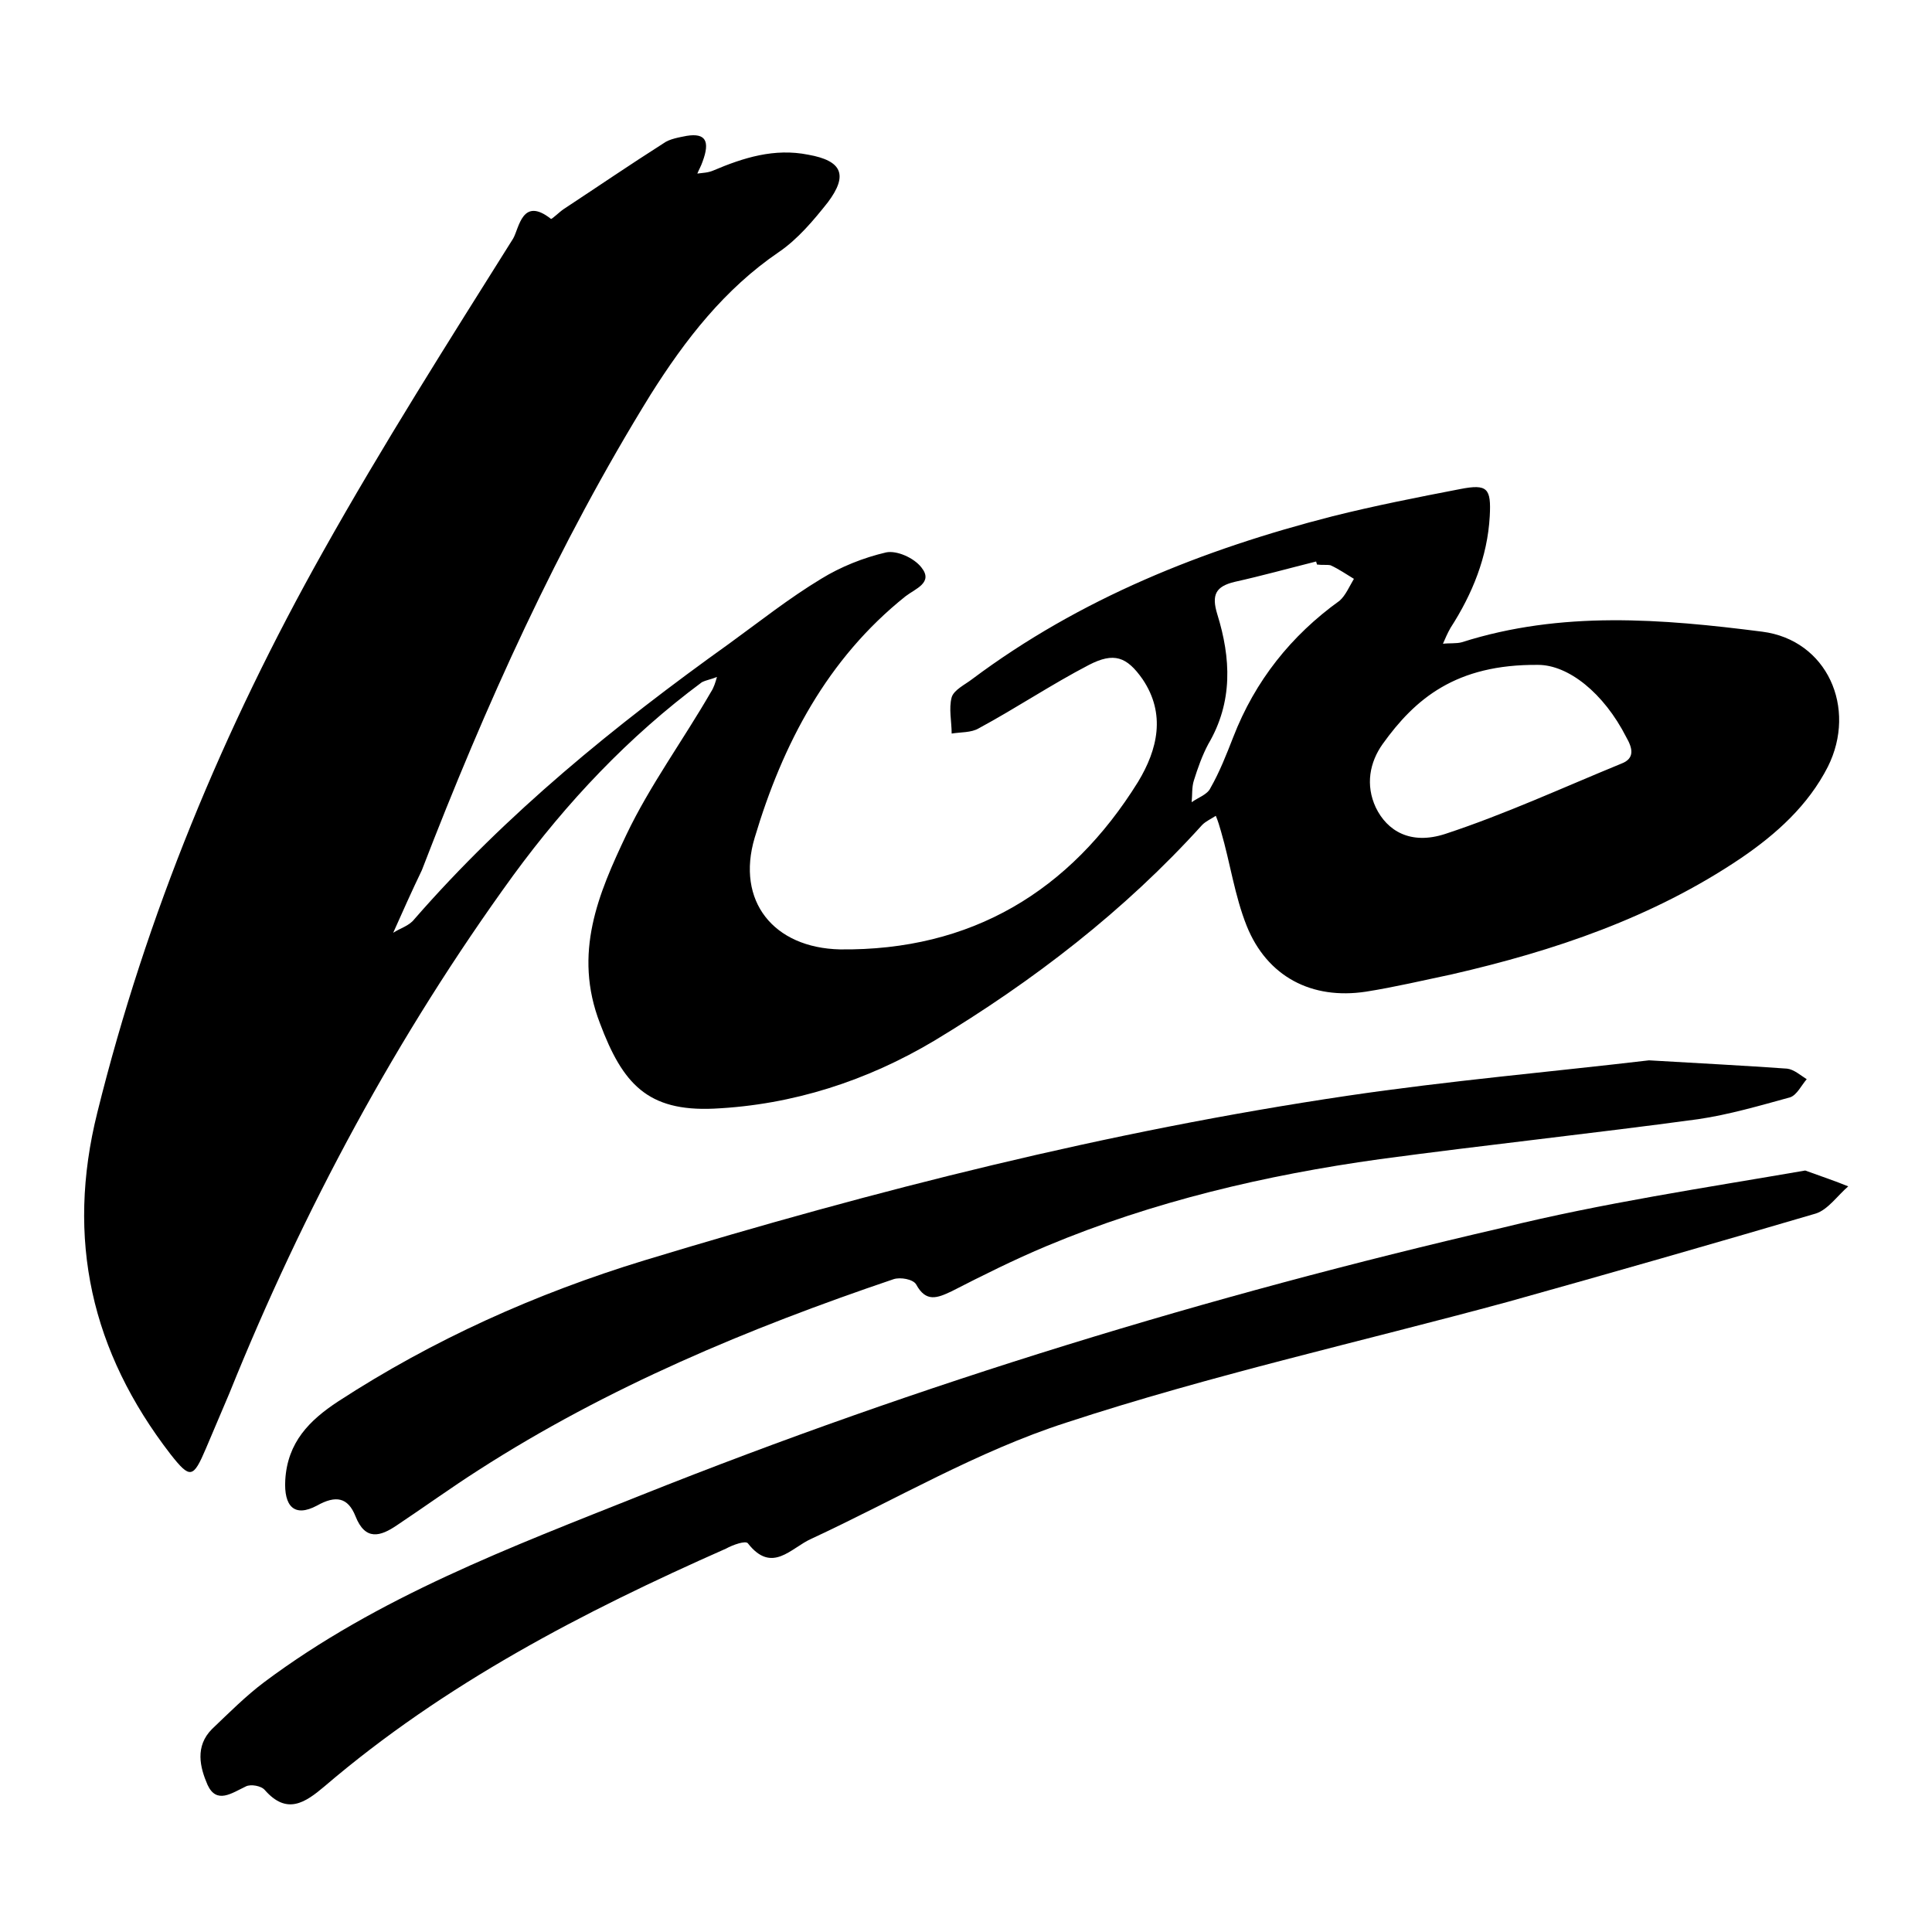
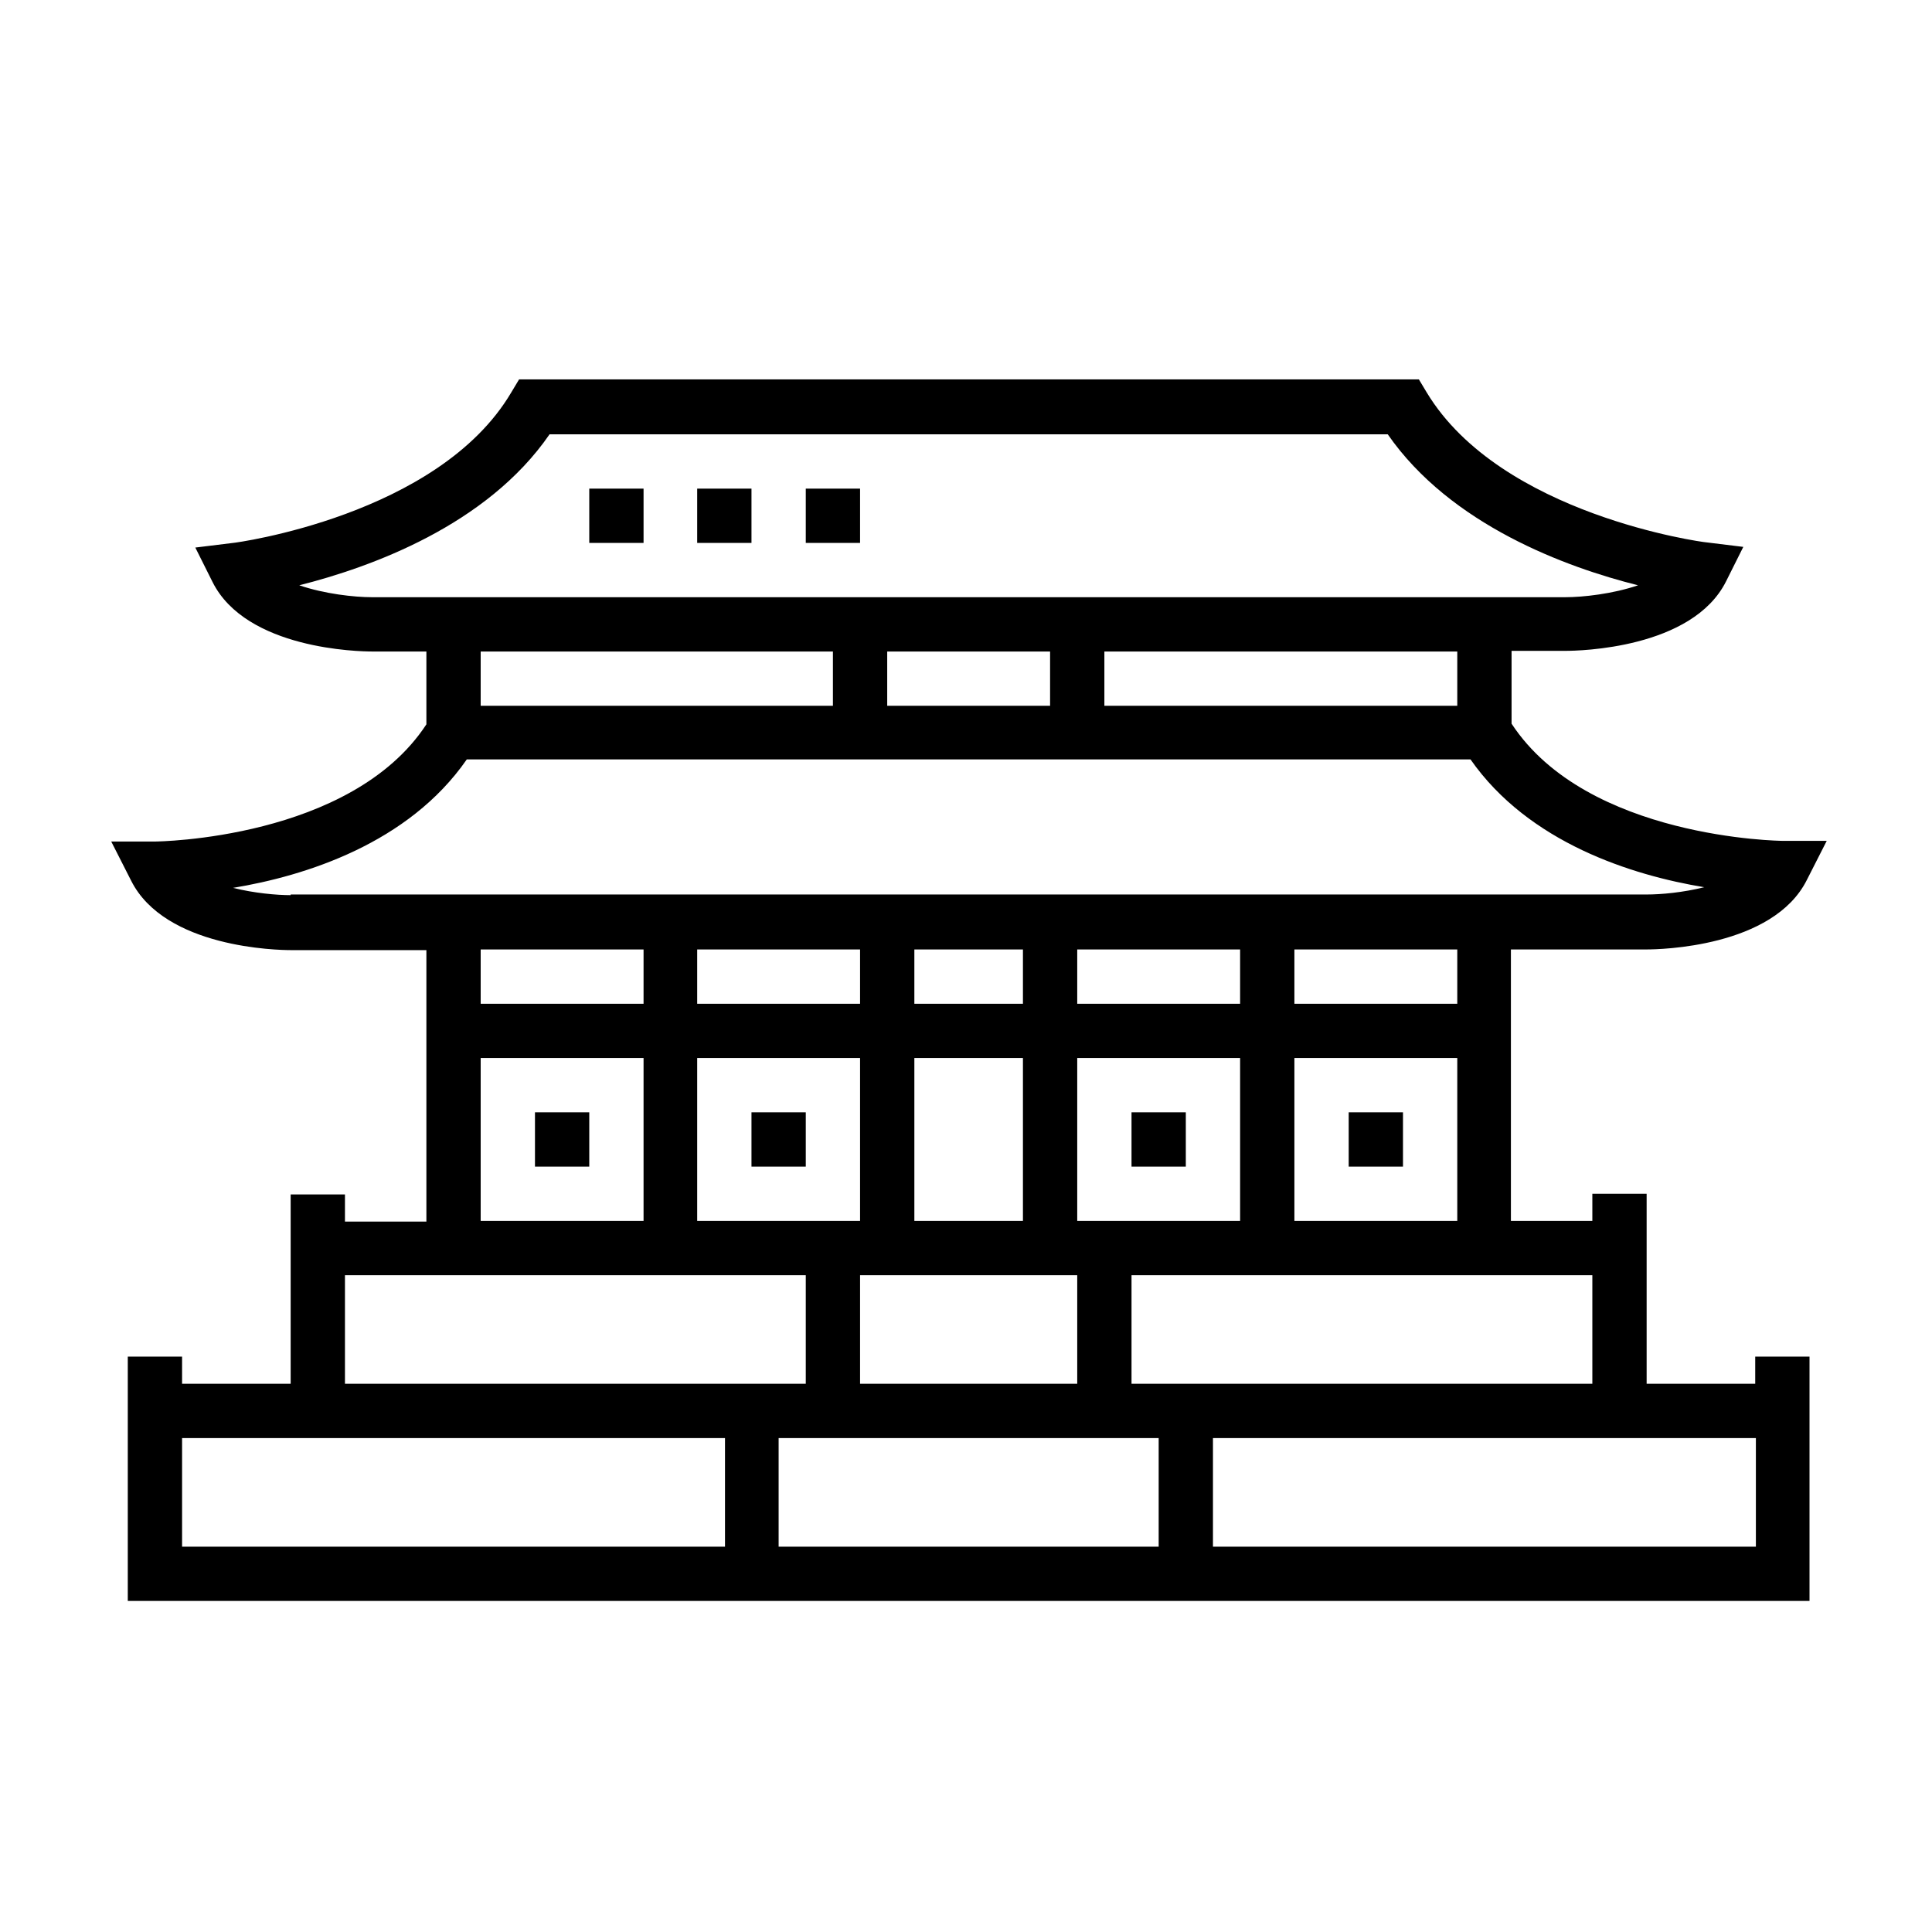
- <svg xmlns="http://www.w3.org/2000/svg" version="1.1" id="图层_1" x="0px" y="0px" viewBox="0 0 256 256" style="enable-background:new 0 0 256 256;" xml:space="preserve">
+ <svg xmlns="http://www.w3.org/2000/svg" version="1.1" id="Layer_1" x="0px" y="0px" viewBox="0 0 291.8 291.8" style="enable-background:new 0 0 291.8 291.8;" xml:space="preserve">
  <g>
    <g>
-       <path d="M52.1,123.6c0.9-0.6,2.1-0.9,2.8-1.8c12.2-14,26.6-25.7,41.7-36.5c4-2.9,7.9-6,12.2-8.6c2.6-1.6,5.6-2.8,8.6-3.5    c1.4-0.3,3.7,0.7,4.7,2c1.6,2-0.8,2.8-2.1,3.8c-10.4,8.3-16.3,19.6-20,32c-2.5,8.4,2.5,14.6,11.3,14.8    c17.4,0.2,30.5-7.7,39.5-22.2c2.6-4.3,3.7-9,0.6-13.6c-2.1-3-3.8-3.6-7.1-1.9c-5,2.6-9.6,5.7-14.6,8.4c-1,0.6-2.4,0.5-3.6,0.7    c0-1.6-0.4-3.3,0-4.8c0.3-1,1.8-1.7,2.7-2.4c14.3-10.7,30.6-17.2,47.8-21.6c5.6-1.4,11.2-2.5,16.9-3.6c3.6-0.7,4.1-0.1,3.9,3.6    c-0.3,5.4-2.3,10.3-5.2,14.8c-0.4,0.7-0.7,1.4-1,2.1c0.8-0.1,1.8,0,2.5-0.2c13.2-4.2,26.5-3.1,39.8-1.4    c8.6,1.1,12.6,10.1,8.7,17.9c-2.6,5.1-6.8,8.9-11.5,12.1c-11.7,7.9-24.8,12.3-38.3,15.4c-3.8,0.8-7.6,1.7-11.4,2.3    c-7.2,1.1-13.1-2-15.8-8.7c-1.6-4-2.2-8.4-3.4-12.5c-0.2-0.7-0.4-1.4-0.7-2.1c-0.6,0.4-1.3,0.7-1.8,1.2    c-10.3,11.4-22.4,20.7-35.5,28.6c-8.9,5.3-18.7,8.5-29.2,9c-8.8,0.4-12.1-3.3-15.1-11.3c-3.6-9.3-0.2-17.2,3.5-25    c3.1-6.5,7.5-12.5,11.2-18.9c0.4-0.6,0.6-1.3,0.8-2c-0.7,0.3-1.4,0.4-2,0.7c-9.7,7.2-17.9,15.9-25,25.6    c-15.4,21.2-27.8,44.3-37.6,68.6c-1,2.4-2.1,4.9-3.1,7.3c-1.7,4-2.1,4.1-4.7,0.8c-10.5-13.6-13.9-28.5-9.7-45.3    c6.5-26.2,16.7-50.8,29.9-74.3c7.9-14.1,16.6-27.8,25.2-41.5c0.8-1.4,1.2-5.6,5-2.6c0.1,0.1,1.1-0.9,1.7-1.3    c4.4-2.9,8.8-5.9,13.2-8.7c0.8-0.6,2.1-0.8,3.1-1c2.5-0.4,3.1,0.7,2.1,3.4c-0.2,0.6-0.5,1.1-0.7,1.6c0.7-0.1,1.4-0.1,2.1-0.4    c4-1.7,8.1-3,12.6-2.1c4.5,0.8,5.3,2.7,2.6,6.3c-1.9,2.4-4,4.9-6.5,6.6c-7.2,4.9-12.4,11.6-17,18.9c-12.3,19.9-21.9,41.2-30.3,63    C54.6,118,53.3,120.9,52.1,123.6l0.2,0.4L52.1,123.6z M203.8,88.1c-10.9-0.1-16.3,4.5-20.6,10.5c-1.7,2.4-2.3,5.4-0.9,8.4    c1.5,3.1,4.6,5,9.2,3.5c7.9-2.6,15.5-6.1,23.3-9.3c1.9-0.7,1.5-2.1,0.7-3.5C212.5,91.8,207.8,88.1,203.8,88.1z M174.5,74.8    c0-0.1-0.1-0.3-0.1-0.4c-3.6,0.9-7.2,1.9-10.8,2.7c-2.5,0.6-3.1,1.7-2.3,4.3c1.8,5.8,2.1,11.6-1.2,17.2c-0.8,1.5-1.4,3.2-1.9,4.8    c-0.3,0.9-0.2,2-0.3,2.9c0.8-0.6,2.1-1,2.5-1.9c1.2-2.1,2.1-4.4,3-6.7c2.9-7.5,7.7-13.5,14.1-18.1c0.8-0.7,1.3-1.9,1.9-2.9    c-1-0.6-2-1.3-3.1-1.8C175.8,74.8,175.2,74.9,174.5,74.8z" />
-       <path d="M239.2,155.1c2.2,0.8,4,1.4,5.7,2.1c-1.4,1.2-2.7,3.1-4.3,3.6c-13.6,4-27.2,7.9-40.8,11.7c-19.5,5.3-39.3,9.7-58.5,16    c-11.8,3.8-22.6,10.2-33.8,15.4c-2.7,1.2-5.2,4.7-8.4,0.6c-0.3-0.4-2,0.2-2.9,0.7c-19,8.4-37.3,17.9-53.2,31.5    c-2.6,2.2-5,3.8-7.9,0.5c-0.5-0.6-1.9-0.8-2.5-0.5c-1.9,0.9-3.9,2.4-5.1-0.2c-1-2.3-1.7-5.1,0.6-7.4c2.2-2.1,4.5-4.4,6.9-6.2    c15.1-11.3,32.7-17.9,50-24.8c37.1-14.8,75.1-26.4,114-35.4C212.4,159.4,225.9,157.4,239.2,155.1z" />
-       <path d="M218.5,140.5c6.9,0.4,12.6,0.7,18.3,1.1c0.9,0.1,1.8,0.9,2.6,1.4c-0.7,0.8-1.3,2.1-2.2,2.4c-4,1.1-8.1,2.3-12.2,2.9    c-14,1.9-28.1,3.4-42.2,5.3c-15.1,2.1-30,5.6-44.1,11.5c-4.3,1.8-8.5,3.9-12.6,6c-1.9,0.9-3.4,1.5-4.7-0.9c-0.4-0.7-2.1-1-3-0.7    c-19.2,6.5-37.9,14.3-55,25.3c-3.6,2.3-7.2,4.9-10.8,7.3c-2.2,1.5-4.2,2.1-5.5-1.2c-1-2.5-2.6-2.8-5.1-1.4c-3,1.6-4.4,0.1-4.2-3.4    c0.3-5,3.2-7.9,7-10.4c12.6-8.2,26.2-14.3,40.6-18.7c30.6-9.3,61.4-17.1,93.1-21.8C192,143.2,205.8,142,218.5,140.5z" />
+       <g>
+         <path d="M265.1,209h-16.4v-28.7h-8.2v4.1h-12.3v-41h20.5c1.9,0,19.1-0.3,24.2-10.5l3-5.9l-6.6,0c-0.3,0-29.6-0.3-41-17.7v-11h8.2     c1.9,0,19.1-0.3,24.2-10.5l2.6-5.2l-5.7-0.7c-0.3,0-30.9-4.1-42.1-22.6l-1.2-2H78.4l-1.2,2C66.2,77.9,35.5,82,35.2,82l-5.7,0.7     l2.6,5.2c5.1,10.2,22.2,10.5,24.1,10.5h8.2v11c-11.4,17.4-40.7,17.7-41,17.7l-6.6,0l3,5.9c5.1,10.2,22.2,10.5,24.1,10.5h20.5v41     H52.1v-4.1h-8.2V209H27.5v-4.1h-8.2v36.9h254v-36.9h-8.2V209z M240.5,192.6V209h-69.6v-16.4H240.5z M187.3,159.8v24.6h-24.6     v-24.6H187.3z M162.7,151.6v-8.2h24.6v8.2H162.7z M220.1,159.8v24.6h-24.6v-24.6H220.1z M195.5,151.6v-8.2h24.6v8.2H195.5z      M56.2,90.2c-2.7,0-7.2-0.5-11-1.8c10.7-2.7,28.3-9,37.8-22.8h126.6c9.5,13.7,27,20.1,37.8,22.8c-3.8,1.3-8.3,1.8-11,1.8H134     h-8.2H56.2z M220.1,98.4v8.2h-53.3v-8.2H220.1z M158.6,98.4v8.2H134v-8.2H158.6z M125.8,98.4v8.2H72.6v-8.2H125.8z M43.9,135.2     c-2.1,0-5.5-0.3-8.7-1.1c10.9-1.8,26.5-6.7,35.3-19.4h55.3h8.2h88.1c8.8,12.6,24.4,17.5,35.3,19.3c-3.2,0.8-6.5,1.1-8.7,1.1H43.9     z M154.5,159.8v24.6h-16.4v-24.6H154.5z M138.1,151.6v-8.2h16.4v8.2H138.1z M162.7,192.6V209h-32.8v-16.4H162.7z M105.3,151.6     v-8.2h24.6v8.2H105.3z M129.9,159.8v24.6h-24.6v-24.6H129.9z M72.6,151.6v-8.2h24.6v8.2H72.6z M97.2,159.8v24.6H72.6v-24.6H97.2z      M52.1,192.6h69.6V209H52.1V192.6z M109.4,233.6H27.5v-16.4H48h61.5V233.6z M175,233.6h-57.4v-16.4H175V233.6z M265.1,233.6     h-81.9v-16.4h61.5h20.5V233.6z" />
+         <rect x="113.5" y="168" width="8.2" height="8.2" />
+         <rect x="80.8" y="168" width="8.2" height="8.2" />
+         <rect x="170.9" y="168" width="8.2" height="8.2" />
+         <rect x="203.7" y="168" width="8.2" height="8.2" />
+         <rect x="89" y="73.8" width="8.2" height="8.2" />
+         <rect x="105.3" y="73.8" width="8.2" height="8.2" />
+         <rect x="121.7" y="73.8" width="8.2" height="8.2" />
+       </g>
    </g>
  </g>
</svg>
